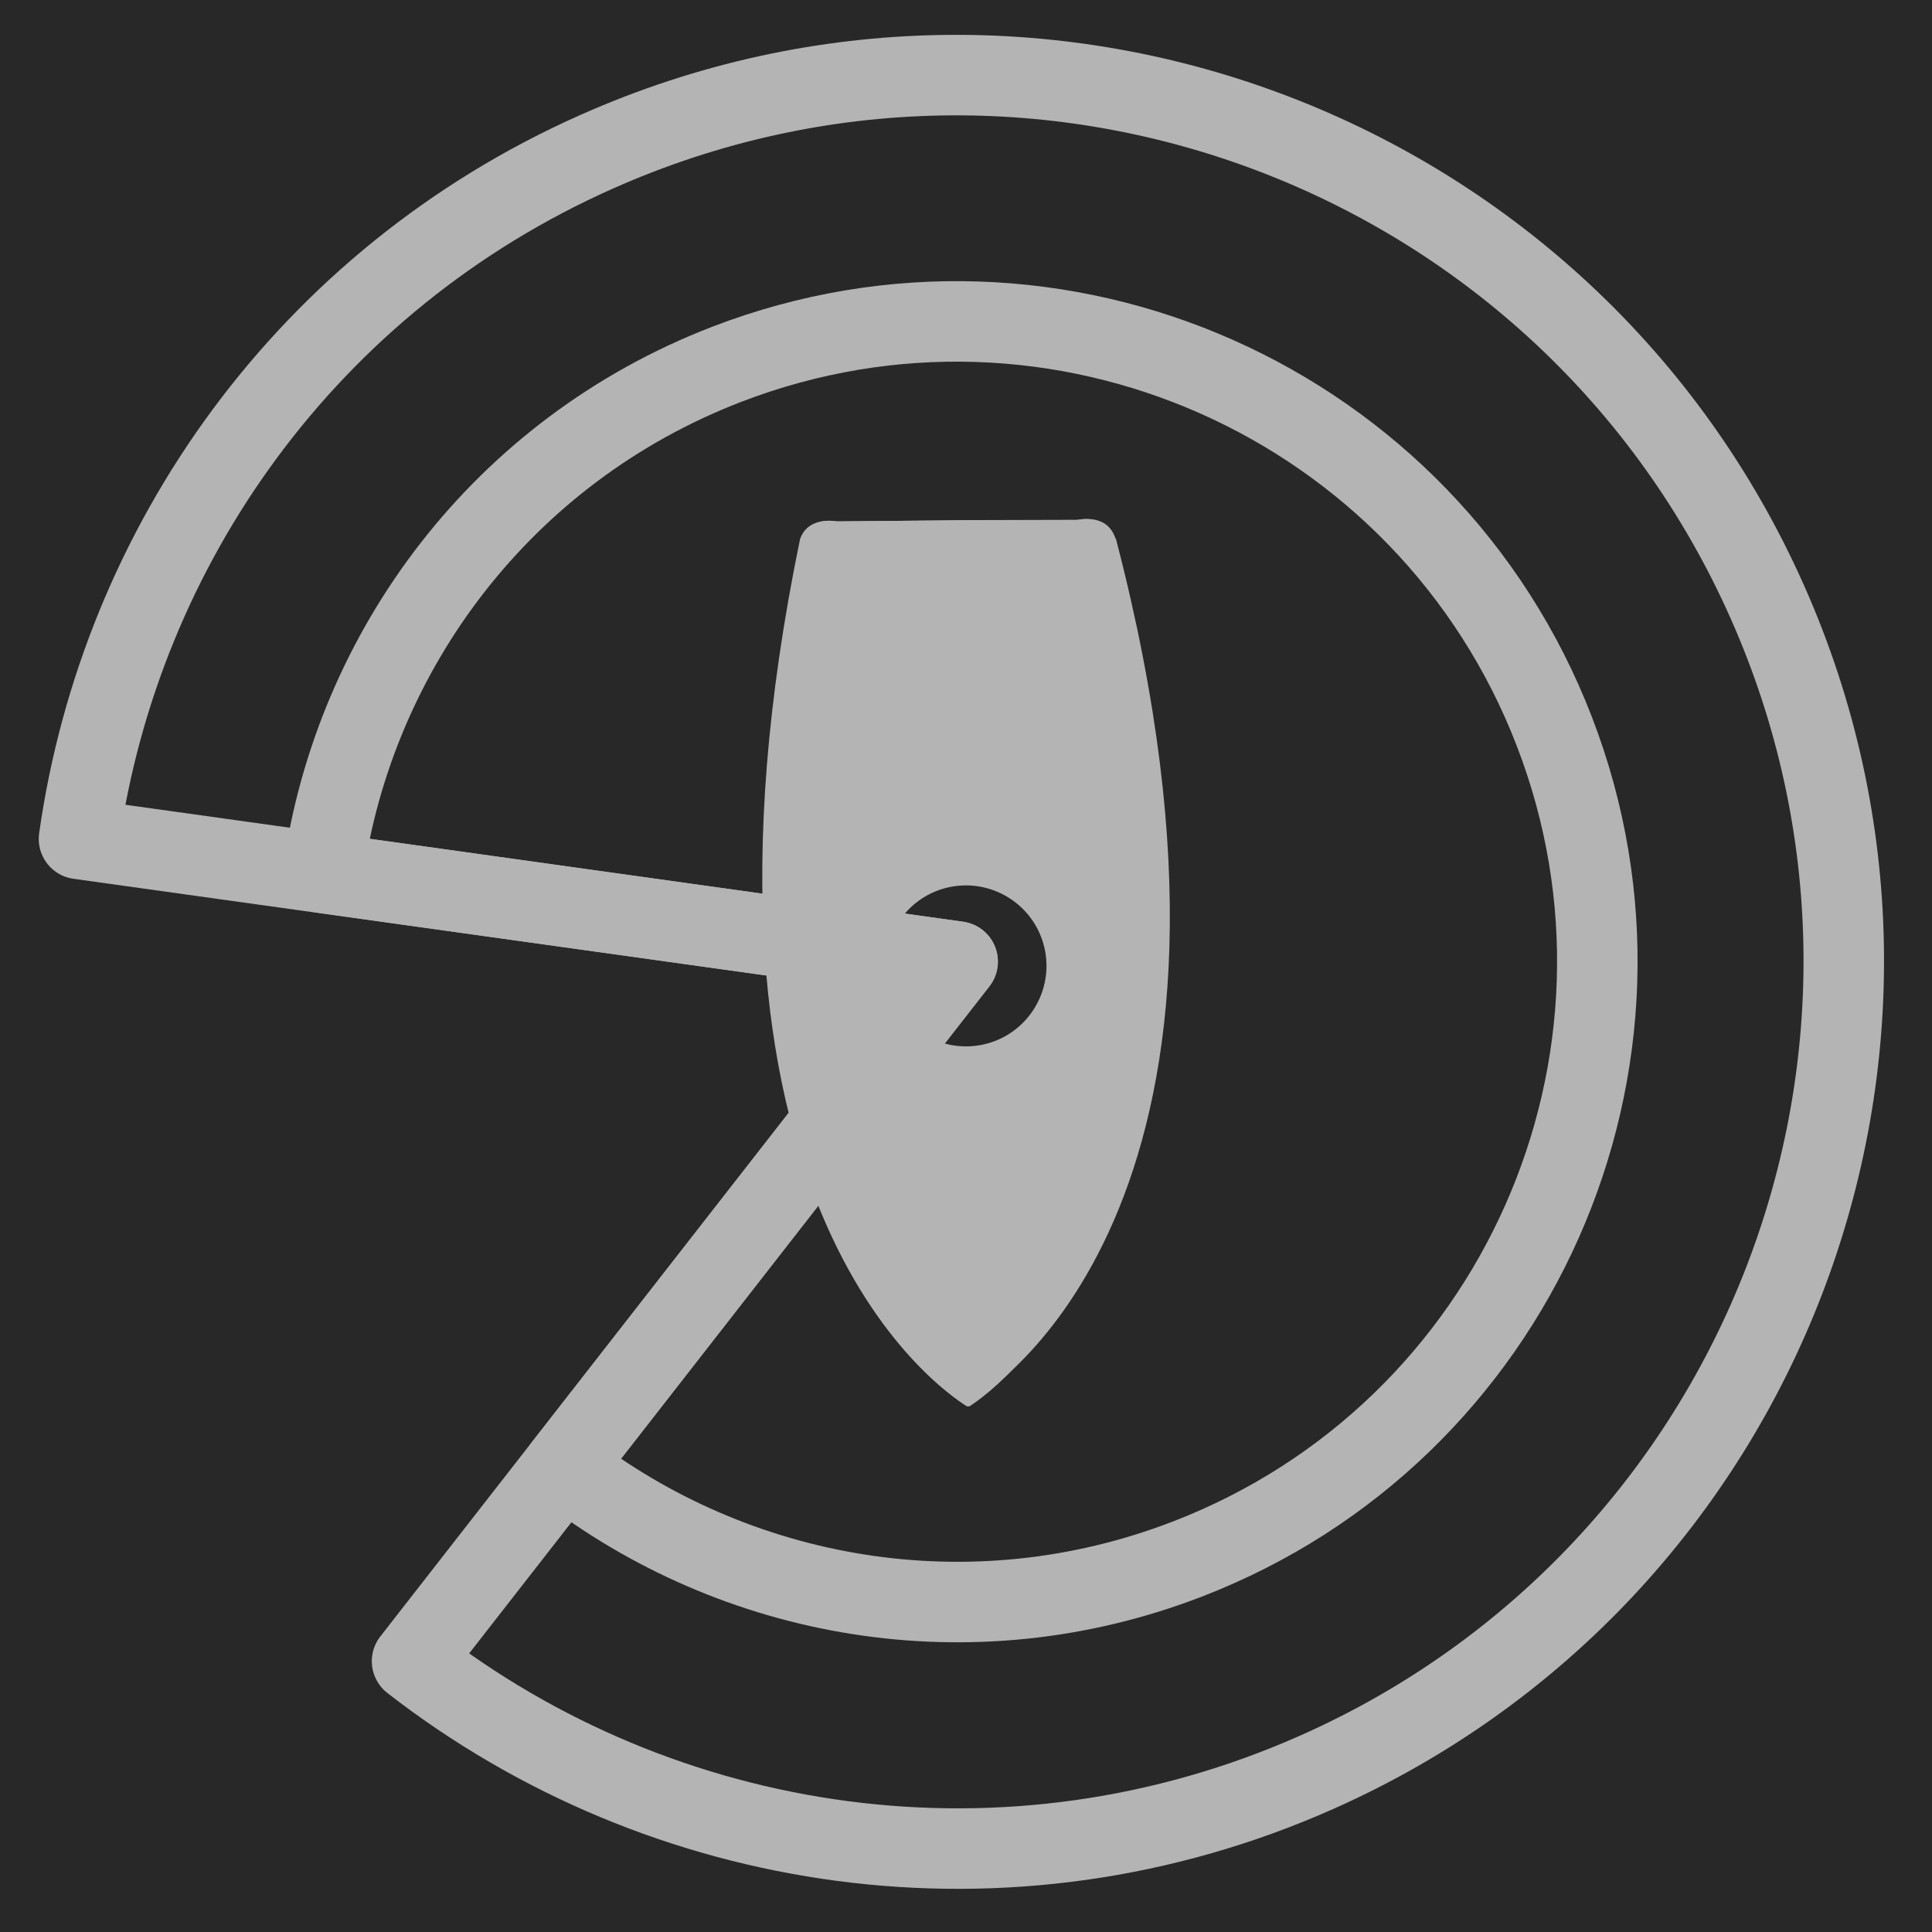
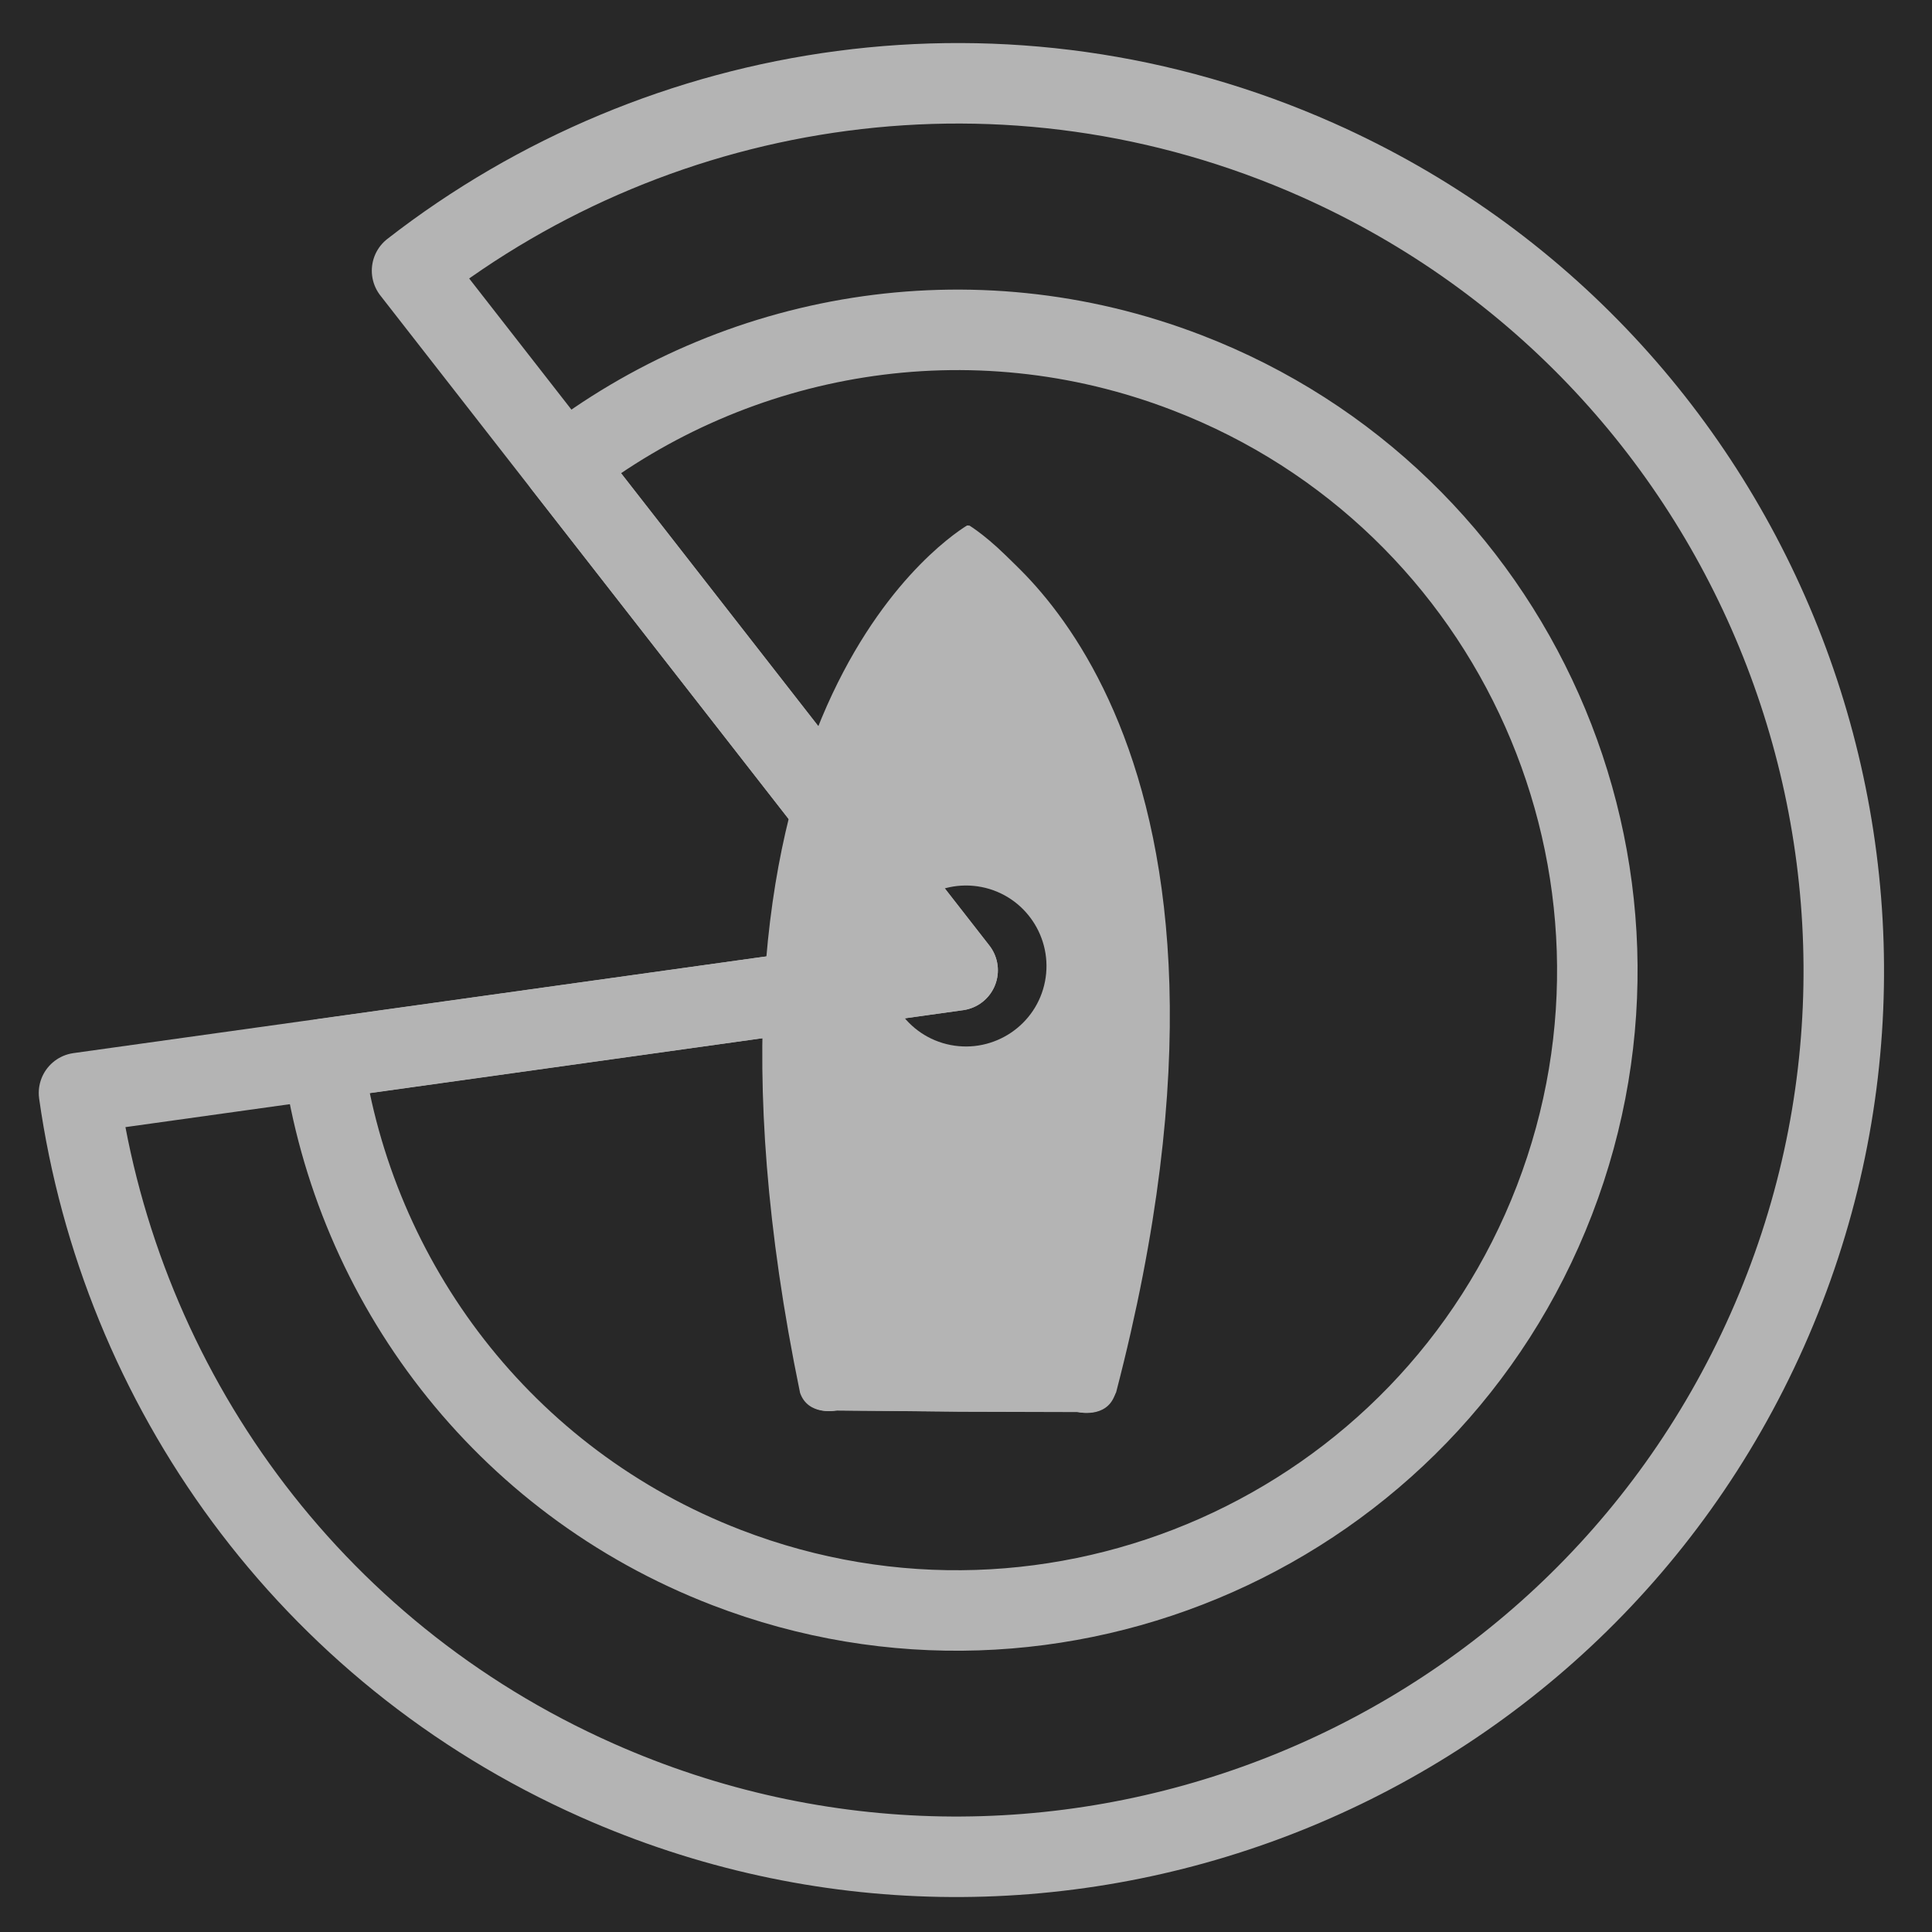
- <svg xmlns="http://www.w3.org/2000/svg" stroke-width="0.501" stroke-linejoin="bevel" fill-rule="evenodd" version="1.1" overflow="visible" width="18pt" height="18pt" viewBox="0 0 18 18">
-   <defs>
+ <svg xmlns="http://www.w3.org/2000/svg" stroke-width="0.501" stroke-linejoin="bevel" fill-rule="evenodd" version="1.1" overflow="visible" width="18pt" height="18pt" viewBox="0 0 18 18" id="svg6271">
+   <defs id="defs6239">
    <marker id="DefaultArrow2" markerUnits="strokeWidth" viewBox="0 0 1 1" markerWidth="1" markerHeight="1" overflow="visible" orient="auto">
-       <g transform="scale(0.009259259)">
-         <path d="M -9 54 L -9 -54 L 117 0 z" />
+       <g transform="scale(0.009259259)" id="g6164">
+         <path d="M -9 54 L -9 -54 L 117 0 z" id="path6162" />
      </g>
    </marker>
    <marker id="DefaultArrow3" markerUnits="strokeWidth" viewBox="0 0 1 1" markerWidth="1" markerHeight="1" overflow="visible" orient="auto">
-       <g transform="scale(0.009259259)">
-         <path d="M -27 54 L -9 0 L -27 -54 L 135 0 z" />
+       <g transform="scale(0.009259259)" id="g6169">
+         <path d="M -27 54 L -9 0 L -27 -54 L 135 0 z" id="path6167" />
      </g>
    </marker>
    <marker id="DefaultArrow4" markerUnits="strokeWidth" viewBox="0 0 1 1" markerWidth="1" markerHeight="1" overflow="visible" orient="auto">
-       <g transform="scale(0.009259259)">
-         <path d="M -9,0 L -9,-45 C -9,-51.708 2.808,-56.580 9,-54 L 117,-9 C 120.916,-7.369 126.000,-4.242 126,0 C 126,4.242 120.916,7.369 117,9 L 9,54 C 2.808,56.580 -9,51.708 -9,45 z" />
+       <g transform="scale(0.009259259)" id="g6174">
+         <path d="M -9,0 L -9,-45 C -9,-51.708 2.808,-56.580 9,-54 L 117,-9 C 120.916,-7.369 126.000,-4.242 126,0 C 126,4.242 120.916,7.369 117,9 L 9,54 C 2.808,56.580 -9,51.708 -9,45 z" id="path6172" />
      </g>
    </marker>
    <marker id="DefaultArrow5" markerUnits="strokeWidth" viewBox="0 0 1 1" markerWidth="1" markerHeight="1" overflow="visible" orient="auto">
-       <g transform="scale(0.009259259)">
-         <path d="M -54, 0 C -54,29.807 -29.807,54 0,54 C 29.807,54 54,29.807 54,0 C 54,-29.807 29.807,-54 0,-54 C -29.807,-54 -54,-29.807 -54,0 z" />
+       <g transform="scale(0.009259259)" id="g6179">
+         <path d="M -54, 0 C -54,29.807 -29.807,54 0,54 C 29.807,54 54,29.807 54,0 C 54,-29.807 29.807,-54 0,-54 C -29.807,-54 -54,-29.807 -54,0 z" id="path6177" />
      </g>
    </marker>
    <marker id="DefaultArrow6" markerUnits="strokeWidth" viewBox="0 0 1 1" markerWidth="1" markerHeight="1" overflow="visible" orient="auto">
-       <g transform="scale(0.009259259)">
-         <path d="M -63,0 L 0,63 L 63,0 L 0,-63 z" />
+       <g transform="scale(0.009259259)" id="g6184">
+         <path d="M -63,0 L 0,63 L 63,0 L 0,-63 z" id="path6182" />
      </g>
    </marker>
    <marker id="DefaultArrow7" markerUnits="strokeWidth" viewBox="0 0 1 1" markerWidth="1" markerHeight="1" overflow="visible" orient="auto">
-       <g transform="scale(0.009259259)">
-         <path d="M 18,-54 L 108,-54 L 63,0 L 108,54 L 18, 54 L -36,0 z" />
+       <g transform="scale(0.009259259)" id="g6189">
+         <path d="M 18,-54 L 108,-54 L 63,0 L 108,54 L 18, 54 L -36,0 z" id="path6187" />
      </g>
    </marker>
    <marker id="DefaultArrow8" markerUnits="strokeWidth" viewBox="0 0 1 1" markerWidth="1" markerHeight="1" overflow="visible" orient="auto">
-       <g transform="scale(0.009259259)">
-         <path d="M -36,0 L 18,-54 L 54,-54 L 18,-18 L 27,-18 L 63,-54 L 99,-54 L 63,-18 L 72,-18 L 108,-54 L 144,-54 L 90,0 L 144,54 L 108,54 L 72,18 L 63,18 L 99,54 L 63,54 L 27,18 L 18,18 L 54,54 L 18,54 z" />
+       <g transform="scale(0.009259259)" id="g6194">
+         <path d="M -36,0 L 18,-54 L 54,-54 L 18,-18 L 27,-18 L 63,-54 L 99,-54 L 63,-18 L 72,-18 L 108,-54 L 144,-54 L 90,0 L 144,54 L 108,54 L 72,18 L 63,18 L 99,54 L 63,54 L 27,18 L 18,18 L 54,54 L 18,54 z" id="path6192" />
      </g>
    </marker>
    <marker id="DefaultArrow9" markerUnits="strokeWidth" viewBox="0 0 1 1" markerWidth="1" markerHeight="1" overflow="visible" orient="auto">
-       <g transform="scale(0.009259259)">
-         <path d="M 0,45 L -45,0 L 0, -45 L 45, 0 z M 0, 63 L-63, 0 L 0, -63 L 63, 0 z" />
+       <g transform="scale(0.009259259)" id="g6199">
+         <path d="M 0,45 L -45,0 L 0, -45 L 45, 0 z M 0, 63 L-63, 0 L 0, -63 L 63, 0 z" id="path6197" />
      </g>
    </marker>
    <filter id="StainedFilter">
-       <feBlend mode="multiply" in2="BackgroundImage" in="SourceGraphic" result="blend" />
-       <feComposite in="blend" in2="SourceAlpha" operator="in" result="comp" />
+       <feBlend mode="multiply" in2="BackgroundImage" in="SourceGraphic" result="blend" id="feBlend6202" />
+       <feComposite in="blend" in2="SourceAlpha" operator="in" result="comp" id="feComposite6204" />
    </filter>
    <filter id="BleachFilter">
-       <feBlend mode="screen" in2="BackgroundImage" in="SourceGraphic" result="blend" />
-       <feComposite in="blend" in2="SourceAlpha" operator="in" result="comp" />
+       <feBlend mode="screen" in2="BackgroundImage" in="SourceGraphic" result="blend" id="feBlend6207" />
+       <feComposite in="blend" in2="SourceAlpha" operator="in" result="comp" id="feComposite6209" />
    </filter>
    <filter id="InvertTransparencyBitmapFilter">
-       <feComponentTransfer>
-         <feFuncR type="gamma" amplitude="1.055" exponent=".417" offset="-0.055" />
-         <feFuncG type="gamma" amplitude="1.055" exponent=".417" offset="-0.055" />
-         <feFuncB type="gamma" amplitude="1.055" exponent=".417" offset="-0.055" />
+       <feComponentTransfer id="feComponentTransfer6218">
+         <feFuncR type="gamma" amplitude="1.055" exponent=".417" offset="-0.055" id="feFuncR6212" />
+         <feFuncG type="gamma" amplitude="1.055" exponent=".417" offset="-0.055" id="feFuncG6214" />
+         <feFuncB type="gamma" amplitude="1.055" exponent=".417" offset="-0.055" id="feFuncB6216" />
      </feComponentTransfer>
-       <feComponentTransfer>
-         <feFuncR type="linear" slope="-1" intercept="1" />
-         <feFuncG type="linear" slope="-1" intercept="1" />
-         <feFuncB type="linear" slope="-1" intercept="1" />
-         <feFuncA type="linear" slope="1" intercept="0" />
+       <feComponentTransfer id="feComponentTransfer6228">
+         <feFuncR type="linear" slope="-1" intercept="1" id="feFuncR6220" />
+         <feFuncG type="linear" slope="-1" intercept="1" id="feFuncG6222" />
+         <feFuncB type="linear" slope="-1" intercept="1" id="feFuncB6224" />
+         <feFuncA type="linear" slope="1" intercept="0" id="feFuncA6226" />
      </feComponentTransfer>
-       <feComponentTransfer>
-         <feFuncR type="gamma" amplitude="1" exponent="2.4" offset="0" />
-         <feFuncG type="gamma" amplitude="1" exponent="2.4" offset="0" />
-         <feFuncB type="gamma" amplitude="1" exponent="2.4" offset="0" />
+       <feComponentTransfer id="feComponentTransfer6236">
+         <feFuncR type="gamma" amplitude="1" exponent="2.4" offset="0" id="feFuncR6230" />
+         <feFuncG type="gamma" amplitude="1" exponent="2.4" offset="0" id="feFuncG6232" />
+         <feFuncB type="gamma" amplitude="1" exponent="2.4" offset="0" id="feFuncB6234" />
      </feComponentTransfer>
    </filter>
  </defs>
-   <g id="Document" fill="none" stroke="black" font-family="Times New Roman" font-size="16" transform="scale(1 -1)">
-     <g id="Spread" transform="translate(0 -18)">
+   <g id="Document" font-size="16" transform="translate(0,17.999)" style="font-size:16px;font-family:'Times New Roman';fill:none;stroke:#000000">
+     <g id="Spread" transform="translate(0,-18)">
      <g id="Layer 1">
-         <path d="M 18.001,18.001 L 18.001,0 L 0,0 L 0,18.001 L 18.001,18.001 Z" stroke="none" fill="#282828" stroke-width="0.75" stroke-linejoin="miter" marker-start="none" marker-end="none" stroke-miterlimit="79.84" />
+         <path d="M 18.001,18.001 V 0 H 0 v 18.001 z" stroke-miterlimit="79.84" id="path6241" style="fill:#282828;stroke:none;stroke-width:0.75;stroke-linejoin:miter;stroke-miterlimit:79.84;marker-start:none;marker-end:none" />
        <g id="Group">
          <g id="Group_1">
-             <path d="M 7.784,13.143 L 8.936,13.151 L 10.032,13.155 C 10.032,13.155 10.29,13.218 10.371,13.001 C 11.533,8 10.073,5.882 9.354,5.177 C 9.191,5.015 9.067,4.926 9.021,4.897 L 9.009,4.897 C 8.746,5.061 6.182,6.818 7.454,12.978 C 7.529,13.193 7.784,13.143 7.784,13.143 Z M 8.232,8.947 L 8.238,8.922 C 8.313,8.585 8.685,8.358 9.088,8.405 C 9.296,8.43 9.472,8.53 9.589,8.66 C 9.705,8.79 9.759,8.954 9.731,9.129 C 9.672,9.476 9.29,9.72 8.873,9.671 C 8.458,9.621 8.172,9.295 8.232,8.947 Z" stroke-linejoin="miter" stroke-width="0" stroke-opacity="0" stroke="none" fill="#b4b4b4" marker-start="none" marker-end="none" stroke-miterlimit="79.84" />
-             <path d="M 7.618,13.261 C 7.682,13.275 7.74,13.273 7.775,13.269 L 7.795,13.267 L 8.934,13.275 L 10.017,13.279 L 10.034,13.283 C 10.072,13.287 10.13,13.29 10.196,13.28 C 10.31,13.263 10.443,13.199 10.506,13.029 C 11.675,7.996 10.212,5.833 9.458,5.095 C 9.287,4.926 9.157,4.833 9.102,4.798 L 9.065,4.773 L 8.965,4.773 L 8.931,4.796 C 8.778,4.89 8.051,5.39 7.524,6.647 C 7.001,7.901 6.678,9.903 7.323,13.012 C 7.376,13.172 7.505,13.24 7.618,13.261 Z M 7.595,12.962 L 7.589,12.947 L 7.535,12.672 C 6.978,9.772 7.295,7.898 7.786,6.731 C 8.21,5.715 8.766,5.23 8.997,5.061 L 9.012,5.05 C 9.07,5.093 9.151,5.162 9.253,5.26 C 9.924,5.92 11.344,7.943 10.287,12.746 L 10.237,12.967 L 10.229,12.982 C 10.209,13.023 10.177,13.035 10.147,13.038 C 10.115,13.044 10.081,13.04 10.07,13.038 L 10.05,13.033 L 8.937,13.029 L 7.769,13.02 L 7.752,13.023 C 7.74,13.025 7.708,13.028 7.677,13.021 C 7.648,13.016 7.616,13.004 7.595,12.962 Z M 8.855,9.793 C 9.34,9.85 9.798,9.567 9.867,9.147 C 9.904,8.939 9.837,8.739 9.696,8.583 C 9.56,8.431 9.354,8.313 9.107,8.285 C 8.638,8.229 8.192,8.495 8.102,8.896 L 8.094,8.93 C 8.022,9.35 8.367,9.735 8.855,9.793 Z M 8.363,9.018 L 8.367,8.969 L 8.374,8.945 C 8.433,8.679 8.734,8.488 9.07,8.529 C 9.24,8.548 9.383,8.629 9.479,8.737 C 9.574,8.84 9.617,8.973 9.594,9.11 C 9.546,9.387 9.238,9.59 8.891,9.549 C 8.569,9.511 8.351,9.274 8.363,9.018 Z" stroke="none" stroke-linejoin="miter" stroke-width="0" stroke-opacity="0" fill="#b4b4b4" marker-start="none" marker-end="none" stroke-miterlimit="79.84" fill-opacity="0" />
-             <path d="M 8.943,13.099 L 10.023,13.126 C 10.023,13.126 10.309,13.185 10.399,12.972 C 11.979,6.899 9.337,5.105 9.049,4.94 L 8.943,13.099 Z" stroke-linejoin="miter" stroke-width="0" stroke-opacity="0" stroke="none" fill="#b4b4b4" marker-start="none" marker-end="none" stroke-miterlimit="79.84" />
-             <path d="M 8.803,13.218 L 10.009,13.248 C 10.044,13.254 10.118,13.263 10.199,13.25 C 10.315,13.234 10.461,13.176 10.53,13.012 L 10.533,13.001 C 11.329,9.947 11.064,7.955 10.553,6.7 C 10.044,5.443 9.29,4.933 9.123,4.836 L 8.913,4.715 L 8.803,13.218 Z M 9.082,12.979 L 9.185,5.192 L 9.198,5.204 C 9.478,5.435 9.942,5.92 10.293,6.782 C 10.767,7.947 11.032,9.806 10.333,12.666 L 10.266,12.936 L 10.26,12.948 C 10.235,12.987 10.199,13.002 10.156,13.008 C 10.101,13.015 10.049,13.005 10.057,13.005 L 10.043,13.002 L 9.082,12.979 Z" stroke="none" stroke-linejoin="miter" stroke-width="0" stroke-opacity="0" fill="#b4b4b4" marker-start="none" marker-end="none" stroke-miterlimit="79.84" fill-opacity="0" />
-             <path d="M 7.801,13.141 L 8.948,13.154 L 10.047,13.157 C 10.047,13.157 10.304,13.218 10.385,13.002 C 11.816,6.849 9.279,5.055 9.033,4.898 L 9.023,4.898 C 8.76,5.061 6.196,6.822 7.468,12.981 C 7.544,13.198 7.801,13.141 7.801,13.141 Z" fill-rule="evenodd" stroke-linejoin="miter" stroke-width="0" stroke-opacity="0" stroke="none" fill="#b4b4b4" marker-start="none" marker-end="none" stroke-miterlimit="79.84" />
-             <path d="M 7.644,13.233 C 7.714,13.245 7.778,13.24 7.809,13.234 L 8.948,13.248 L 10.037,13.25 C 10.067,13.256 10.131,13.264 10.205,13.252 C 10.309,13.237 10.429,13.177 10.486,13.024 C 11.205,9.933 10.932,7.928 10.437,6.671 C 9.942,5.415 9.232,4.91 9.094,4.823 L 9.067,4.806 L 8.992,4.804 L 8.963,4.822 C 8.816,4.913 8.096,5.408 7.573,6.658 C 7.05,7.908 6.727,9.906 7.367,13.008 C 7.421,13.154 7.538,13.215 7.644,13.233 Z M 7.579,12.978 L 7.569,12.958 L 7.515,12.681 C 6.457,7.163 8.557,5.344 9.015,5.02 L 9.026,5.011 L 9.038,5.019 C 9.247,5.172 9.82,5.668 10.238,6.732 C 10.703,7.912 10.977,9.797 10.345,12.7 L 10.283,12.978 L 10.273,12.997 C 10.247,13.048 10.205,13.065 10.168,13.07 C 10.118,13.077 10.07,13.066 10.075,13.067 L 10.063,13.065 L 8.948,13.062 L 7.789,13.048 L 7.775,13.051 C 7.781,13.05 7.734,13.059 7.683,13.051 C 7.645,13.044 7.605,13.029 7.579,12.978 Z" stroke="none" fill-rule="evenodd" stroke-linejoin="miter" stroke-width="0" stroke-opacity="0" fill="#b4b4b4" marker-start="none" marker-end="none" stroke-miterlimit="79.84" fill-opacity="0" />
-             <path d="M 8.867,9.666 C 9.279,9.72 9.664,9.484 9.731,9.141 C 9.8,8.798 9.522,8.473 9.113,8.412 C 8.702,8.352 8.309,8.58 8.233,8.922 L 8.229,8.949 C 8.17,9.295 8.455,9.614 8.867,9.666 Z" fill-rule="evenodd" stroke-linejoin="round" stroke-linecap="round" stroke-width="0" stroke-opacity="0" stroke="none" fill="#b4b4b4" marker-start="none" marker-end="none" stroke-miterlimit="79.84" />
-             <path d="M 8.853,9.743 C 9.31,9.802 9.742,9.543 9.817,9.155 C 9.895,8.766 9.58,8.402 9.126,8.336 C 8.674,8.271 8.235,8.519 8.149,8.907 L 8.146,8.923 L 8.143,8.939 C 8.076,9.33 8.4,9.685 8.853,9.743 Z M 8.314,8.958 L 8.319,8.938 C 8.386,8.64 8.729,8.435 9.097,8.489 C 9.466,8.542 9.704,8.831 9.646,9.128 C 9.589,9.427 9.249,9.639 8.881,9.59 C 8.511,9.543 8.265,9.259 8.314,8.958 Z" stroke="none" fill-rule="evenodd" stroke-linejoin="round" stroke-linecap="round" stroke-width="0" stroke-opacity="0" fill="#b4b4b4" marker-start="none" marker-end="none" stroke-miterlimit="79.84" fill-opacity="0" />
+             <path d="m 7.784,13.143 1.152,0.008 1.096,0.004 c 0,0 0.258,0.063 0.339,-0.154 C 11.533,8 10.073,5.882 9.354,5.177 9.191,5.015 9.067,4.926 9.021,4.897 H 9.009 c -0.263,0.164 -2.827,1.921 -1.555,8.081 0.075,0.215 0.33,0.165 0.33,0.165 z M 8.232,8.947 8.238,8.922 C 8.313,8.585 8.685,8.358 9.088,8.405 9.296,8.43 9.472,8.53 9.589,8.66 9.705,8.79 9.759,8.954 9.731,9.129 9.672,9.476 9.29,9.72 8.873,9.671 8.458,9.621 8.172,9.295 8.232,8.947 Z" stroke-miterlimit="79.84" id="path6243" style="fill:#b4b4b4;stroke:none;stroke-width:0;stroke-linejoin:miter;stroke-miterlimit:79.84;stroke-opacity:0;marker-start:none;marker-end:none" />
+             <path d="m 7.618,13.261 c 0.064,0.014 0.122,0.012 0.157,0.008 l 0.02,-0.002 1.139,0.008 1.083,0.004 0.017,0.004 c 0.038,0.004 0.096,0.007 0.162,-0.003 0.114,-0.017 0.247,-0.081 0.31,-0.251 C 11.675,7.996 10.212,5.833 9.458,5.095 9.287,4.926 9.157,4.833 9.102,4.798 L 9.065,4.773 h -0.1 L 8.931,4.796 C 8.778,4.89 8.051,5.39 7.524,6.647 7.001,7.901 6.678,9.903 7.323,13.012 c 0.053,0.16 0.182,0.228 0.295,0.249 z M 7.595,12.962 7.589,12.947 7.535,12.672 C 6.978,9.772 7.295,7.898 7.786,6.731 8.21,5.715 8.766,5.23 8.997,5.061 L 9.012,5.05 c 0.058,0.043 0.139,0.112 0.241,0.21 0.671,0.66 2.091,2.683 1.034,7.486 l -0.05,0.221 -0.008,0.015 c -0.02,0.041 -0.052,0.053 -0.082,0.056 -0.032,0.006 -0.066,0.002 -0.077,0 L 10.05,13.033 8.937,13.029 7.769,13.02 7.752,13.023 C 7.74,13.025 7.708,13.028 7.677,13.021 7.648,13.016 7.616,13.004 7.595,12.962 Z M 8.855,9.793 C 9.34,9.85 9.798,9.567 9.867,9.147 9.904,8.939 9.837,8.739 9.696,8.583 9.56,8.431 9.354,8.313 9.107,8.285 8.638,8.229 8.192,8.495 8.102,8.896 L 8.094,8.93 C 8.022,9.35 8.367,9.735 8.855,9.793 Z M 8.363,9.018 8.367,8.969 8.374,8.945 C 8.433,8.679 8.734,8.488 9.07,8.529 9.24,8.548 9.383,8.629 9.479,8.737 9.574,8.84 9.617,8.973 9.594,9.11 9.546,9.387 9.238,9.59 8.891,9.549 8.569,9.511 8.351,9.274 8.363,9.018 Z" stroke-miterlimit="79.84" id="path6245" style="fill:#b4b4b4;fill-opacity:0;stroke:none;stroke-width:0;stroke-linejoin:miter;stroke-miterlimit:79.84;stroke-opacity:0;marker-start:none;marker-end:none" />
+             <path d="m 8.943,13.099 1.08,0.027 c 0,0 0.286,0.059 0.376,-0.154 C 11.979,6.899 9.337,5.105 9.049,4.94 Z" stroke-miterlimit="79.84" id="path6247" style="fill:#b4b4b4;stroke:none;stroke-width:0;stroke-linejoin:miter;stroke-miterlimit:79.84;stroke-opacity:0;marker-start:none;marker-end:none" />
+             <path d="m 8.803,13.218 1.206,0.03 c 0.035,0.006 0.109,0.015 0.19,0.002 0.116,-0.016 0.262,-0.074 0.331,-0.238 l 0.003,-0.011 C 11.329,9.947 11.064,7.955 10.553,6.7 10.044,5.443 9.29,4.933 9.123,4.836 L 8.913,4.715 Z M 9.082,12.979 9.185,5.192 9.198,5.204 c 0.28,0.231 0.744,0.716 1.095,1.578 0.474,1.165 0.739,3.024 0.04,5.884 l -0.067,0.27 -0.006,0.012 c -0.025,0.039 -0.061,0.054 -0.104,0.06 -0.055,0.007 -0.107,-0.003 -0.099,-0.003 l -0.014,-0.003 z" stroke-miterlimit="79.84" id="path6249" style="fill:#b4b4b4;fill-opacity:0;stroke:none;stroke-width:0;stroke-linejoin:miter;stroke-miterlimit:79.84;stroke-opacity:0;marker-start:none;marker-end:none" />
+             <path d="m 7.801,13.141 1.147,0.013 1.099,0.003 c 0,0 0.257,0.061 0.338,-0.155 C 11.816,6.849 9.279,5.055 9.033,4.898 H 9.023 C 8.76,5.061 6.196,6.822 7.468,12.981 c 0.076,0.217 0.333,0.16 0.333,0.16 z" stroke-miterlimit="79.84" id="path6251" style="fill:#b4b4b4;fill-rule:evenodd;stroke:none;stroke-width:0;stroke-linejoin:miter;stroke-miterlimit:79.84;stroke-opacity:0;marker-start:none;marker-end:none" />
+             <path d="m 7.644,13.233 c 0.07,0.012 0.134,0.007 0.165,10e-4 l 1.139,0.014 1.089,0.002 c 0.03,0.006 0.094,0.014 0.168,0.002 0.104,-0.015 0.224,-0.075 0.281,-0.228 C 11.205,9.933 10.932,7.928 10.437,6.671 9.942,5.415 9.232,4.91 9.094,4.823 L 9.067,4.806 8.992,4.804 8.963,4.822 C 8.816,4.913 8.096,5.408 7.573,6.658 7.05,7.908 6.727,9.906 7.367,13.008 c 0.054,0.146 0.171,0.207 0.277,0.225 z M 7.579,12.978 7.569,12.958 7.515,12.681 C 6.457,7.163 8.557,5.344 9.015,5.02 L 9.026,5.011 9.038,5.019 c 0.209,0.153 0.782,0.649 1.2,1.713 0.465,1.18 0.739,3.065 0.107,5.968 l -0.062,0.278 -0.01,0.019 c -0.026,0.051 -0.068,0.068 -0.105,0.073 -0.05,0.007 -0.098,-0.004 -0.093,-0.003 L 10.063,13.065 8.948,13.062 7.789,13.048 7.775,13.051 c 0.006,-10e-4 -0.041,0.008 -0.092,0 C 7.645,13.044 7.605,13.029 7.579,12.978 Z" stroke-miterlimit="79.84" id="path6253" style="fill:#b4b4b4;fill-opacity:0;fill-rule:evenodd;stroke:none;stroke-width:0;stroke-linejoin:miter;stroke-miterlimit:79.84;stroke-opacity:0;marker-start:none;marker-end:none" />
+             <path d="M 8.867,9.666 C 9.279,9.72 9.664,9.484 9.731,9.141 9.8,8.798 9.522,8.473 9.113,8.412 8.702,8.352 8.309,8.58 8.233,8.922 L 8.229,8.949 C 8.17,9.295 8.455,9.614 8.867,9.666 Z" stroke-miterlimit="79.84" id="path6255" style="fill:#b4b4b4;fill-rule:evenodd;stroke:none;stroke-width:0;stroke-linecap:round;stroke-linejoin:round;stroke-miterlimit:79.84;stroke-opacity:0;marker-start:none;marker-end:none" />
+             <path d="M 8.853,9.743 C 9.31,9.802 9.742,9.543 9.817,9.155 9.895,8.766 9.58,8.402 9.126,8.336 8.674,8.271 8.235,8.519 8.149,8.907 L 8.146,8.923 8.143,8.939 C 8.076,9.33 8.4,9.685 8.853,9.743 Z M 8.314,8.958 8.319,8.938 C 8.386,8.64 8.729,8.435 9.097,8.489 9.466,8.542 9.704,8.831 9.646,9.128 9.589,9.427 9.249,9.639 8.881,9.59 8.511,9.543 8.265,9.259 8.314,8.958 Z" stroke-miterlimit="79.84" id="path6257" style="fill:#b4b4b4;fill-opacity:0;fill-rule:evenodd;stroke:none;stroke-width:0;stroke-linecap:round;stroke-linejoin:round;stroke-miterlimit:79.84;stroke-opacity:0;marker-start:none;marker-end:none" />
          </g>
-           <path d="M 9.144,8.265 C 8.738,8.186 8.343,8.451 8.264,8.857 C 8.185,9.263 8.45,9.658 8.856,9.737 C 9.262,9.816 9.657,9.551 9.736,9.145 C 9.815,8.739 9.55,8.344 9.144,8.265 Z" fill="#282828" stroke="none" stroke-width="0.443" stroke-linejoin="miter" marker-start="none" marker-end="none" stroke-miterlimit="79.84" />
+           <path d="M 9.144,8.265 C 8.738,8.186 8.343,8.451 8.264,8.857 8.185,9.263 8.45,9.658 8.856,9.737 9.262,9.816 9.657,9.551 9.736,9.145 9.815,8.739 9.55,8.344 9.144,8.265 Z" stroke-miterlimit="79.84" id="path6260" style="fill:#282828;stroke:none;stroke-width:0.443;stroke-linejoin:miter;stroke-miterlimit:79.84;marker-start:none;marker-end:none" />
        </g>
-         <g id="Group_2" stroke-linejoin="round" stroke-linecap="round" stroke="#b4b4b4" stroke-width="0.75" stroke-miterlimit="79.84">
-           <path d="M 5.561,16.587 C 2.861,15.388 1.122,12.913 0.736,10.184 L 8.922,9.041 L 3.839,2.523 C 6.167,0.713 9.392,0.21 12.272,1.49 C 16.437,3.342 18.317,8.228 16.465,12.394 C 14.613,16.56 9.728,18.439 5.561,16.587 Z" marker-start="none" marker-end="none" />
-           <path d="M 6.771,14.606 C 4.681,13.801 3.302,11.941 3.009,9.868 L 8.922,9.041 L 5.252,4.334 C 6.849,3.094 9.038,2.694 11.061,3.474 C 14.132,4.657 15.666,8.113 14.482,11.184 C 13.298,14.256 9.843,15.789 6.771,14.606 Z" marker-start="none" marker-end="none" />
+         <g id="Group_2" stroke-miterlimit="79.84" style="stroke:#b4b4b4;stroke-width:0.75;stroke-linecap:round;stroke-linejoin:round;stroke-miterlimit:79.84">
+           <path d="M 5.561,16.587 C 2.861,15.388 1.122,12.913 0.736,10.184 L 8.922,9.041 3.839,2.523 C 6.167,0.713 9.392,0.21 12.272,1.49 c 4.165,1.852 6.045,6.738 4.193,10.904 -1.852,4.166 -6.737,6.045 -10.904,4.193 z" id="path6263" style="marker-start:none;marker-end:none" />
+           <path d="M 6.771,14.606 C 4.681,13.801 3.302,11.941 3.009,9.868 L 8.922,9.041 5.252,4.334 c 1.597,-1.24 3.786,-1.64 5.809,-0.86 3.071,1.183 4.605,4.639 3.421,7.71 -1.184,3.072 -4.639,4.605 -7.711,3.422 z" id="path6265" style="marker-start:none;marker-end:none" />
        </g>
      </g>
    </g>
  </g>
</svg>
